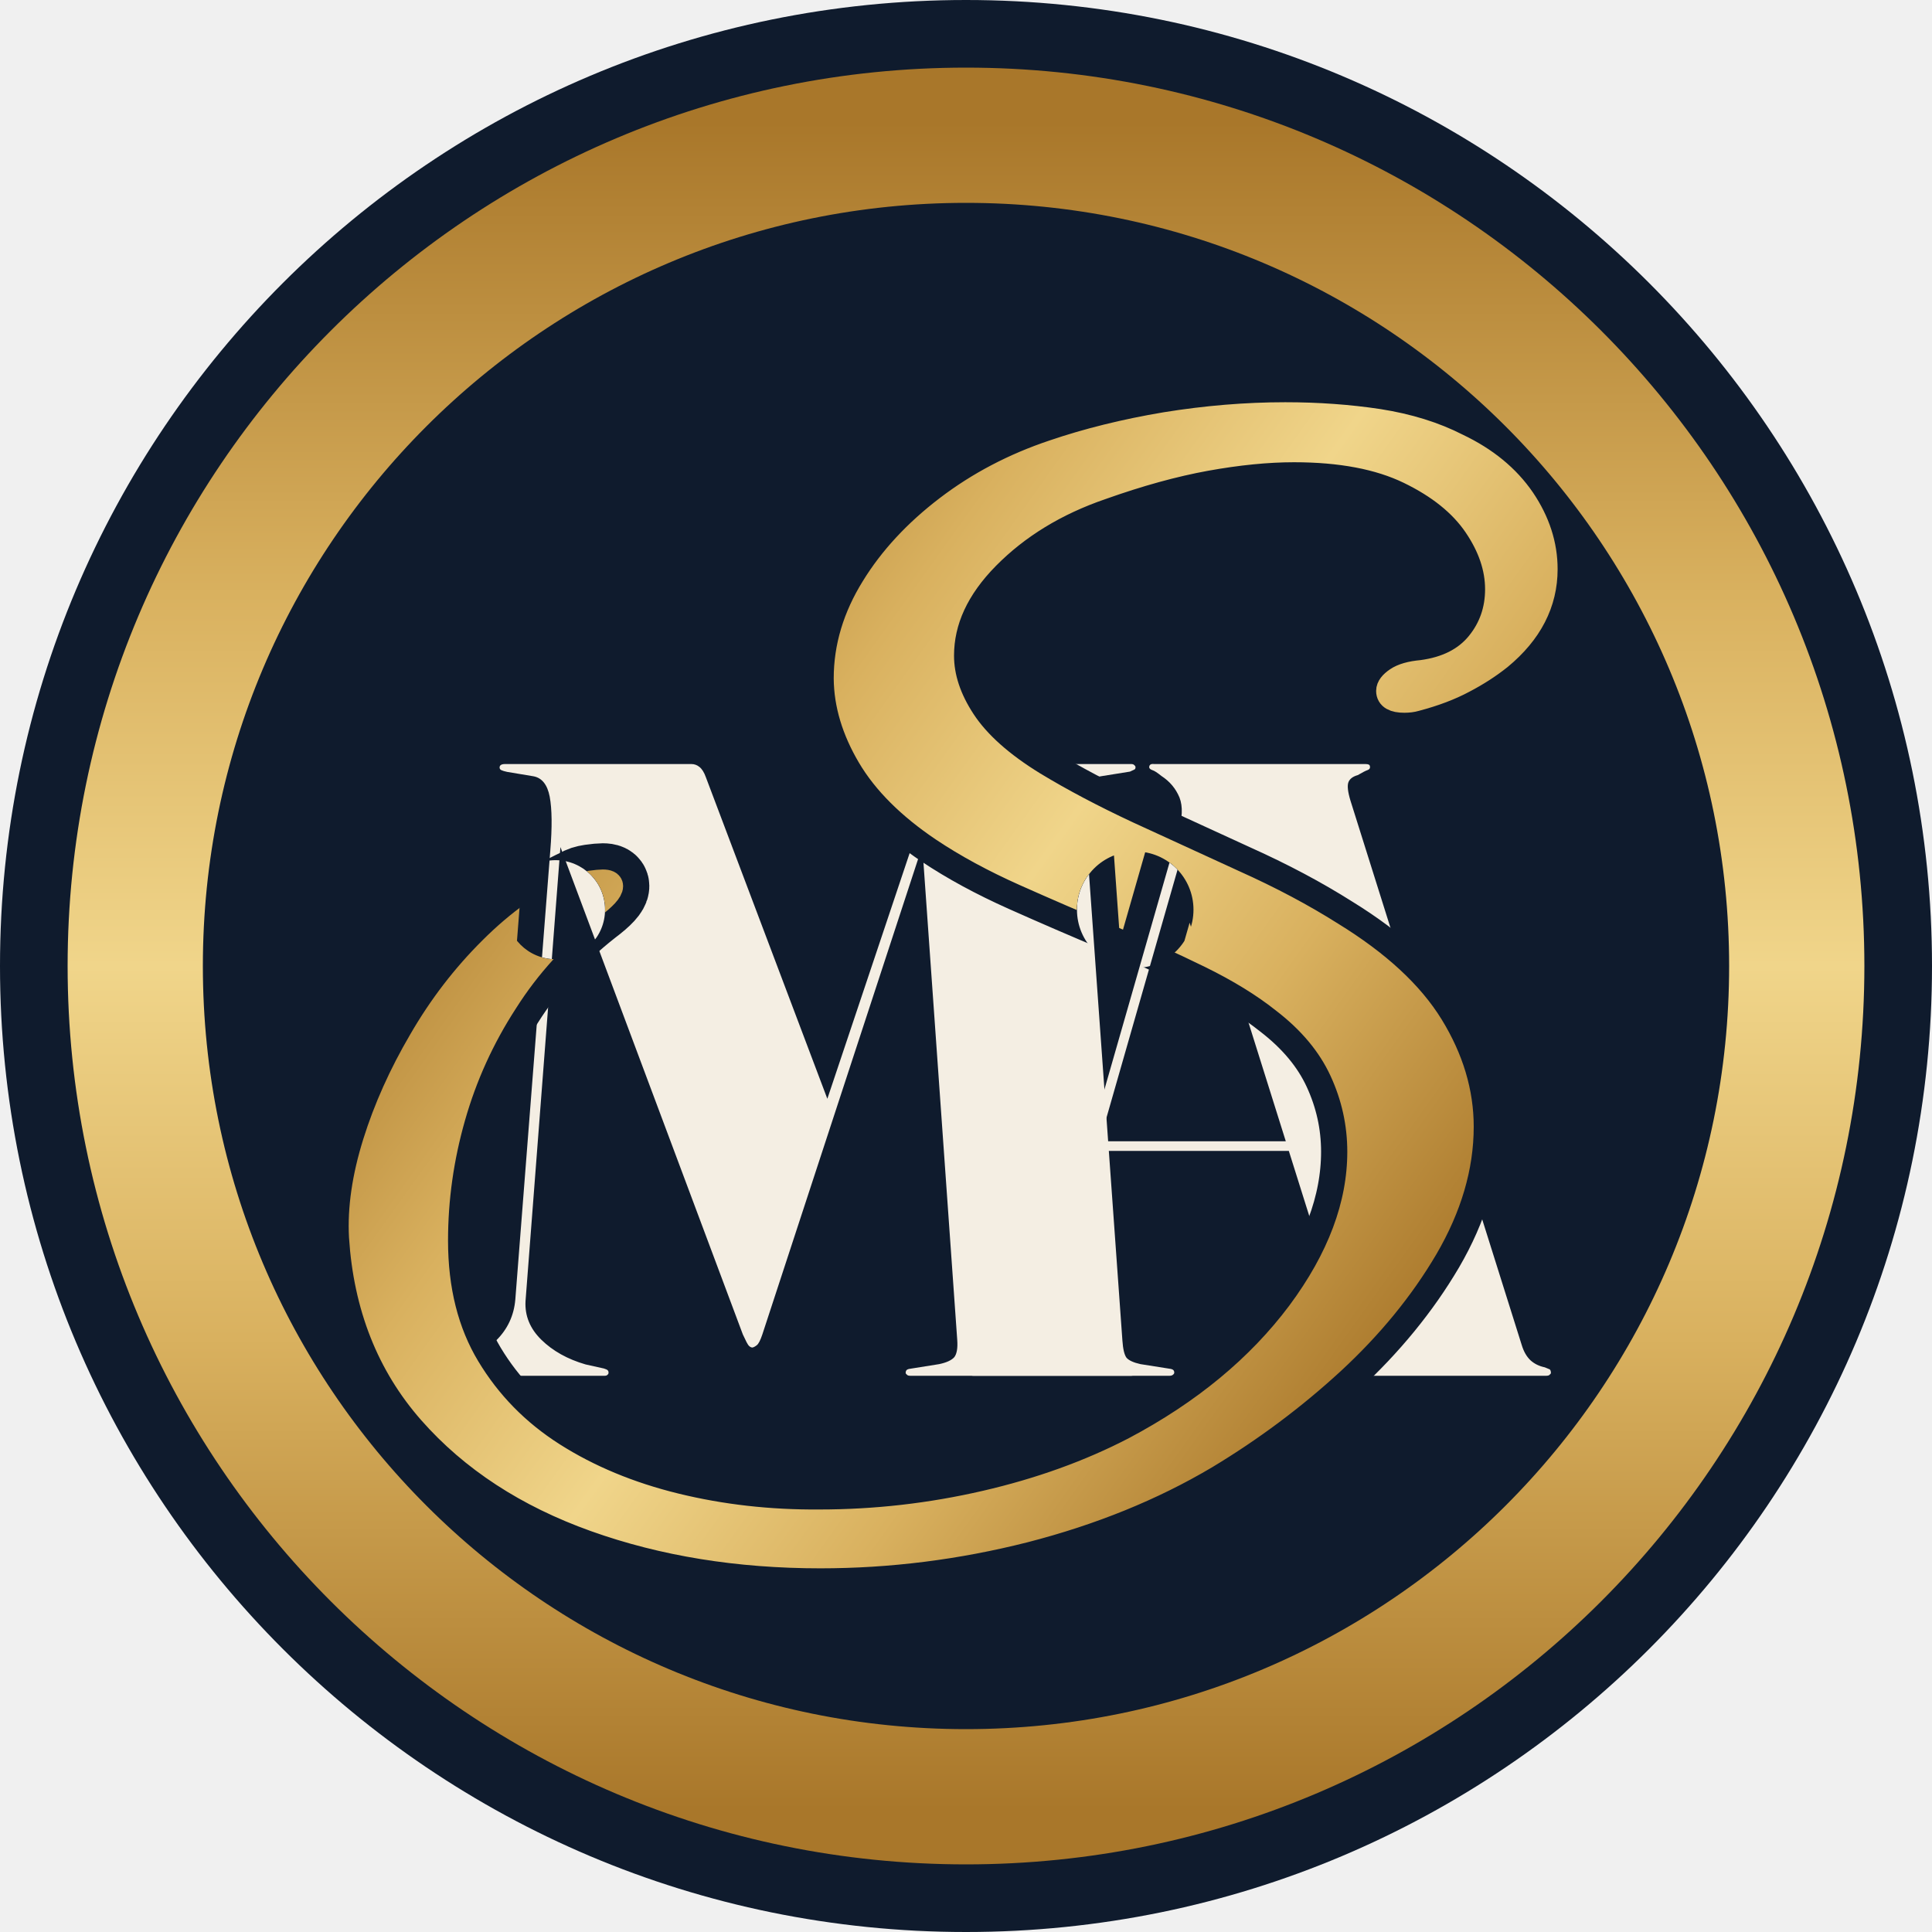
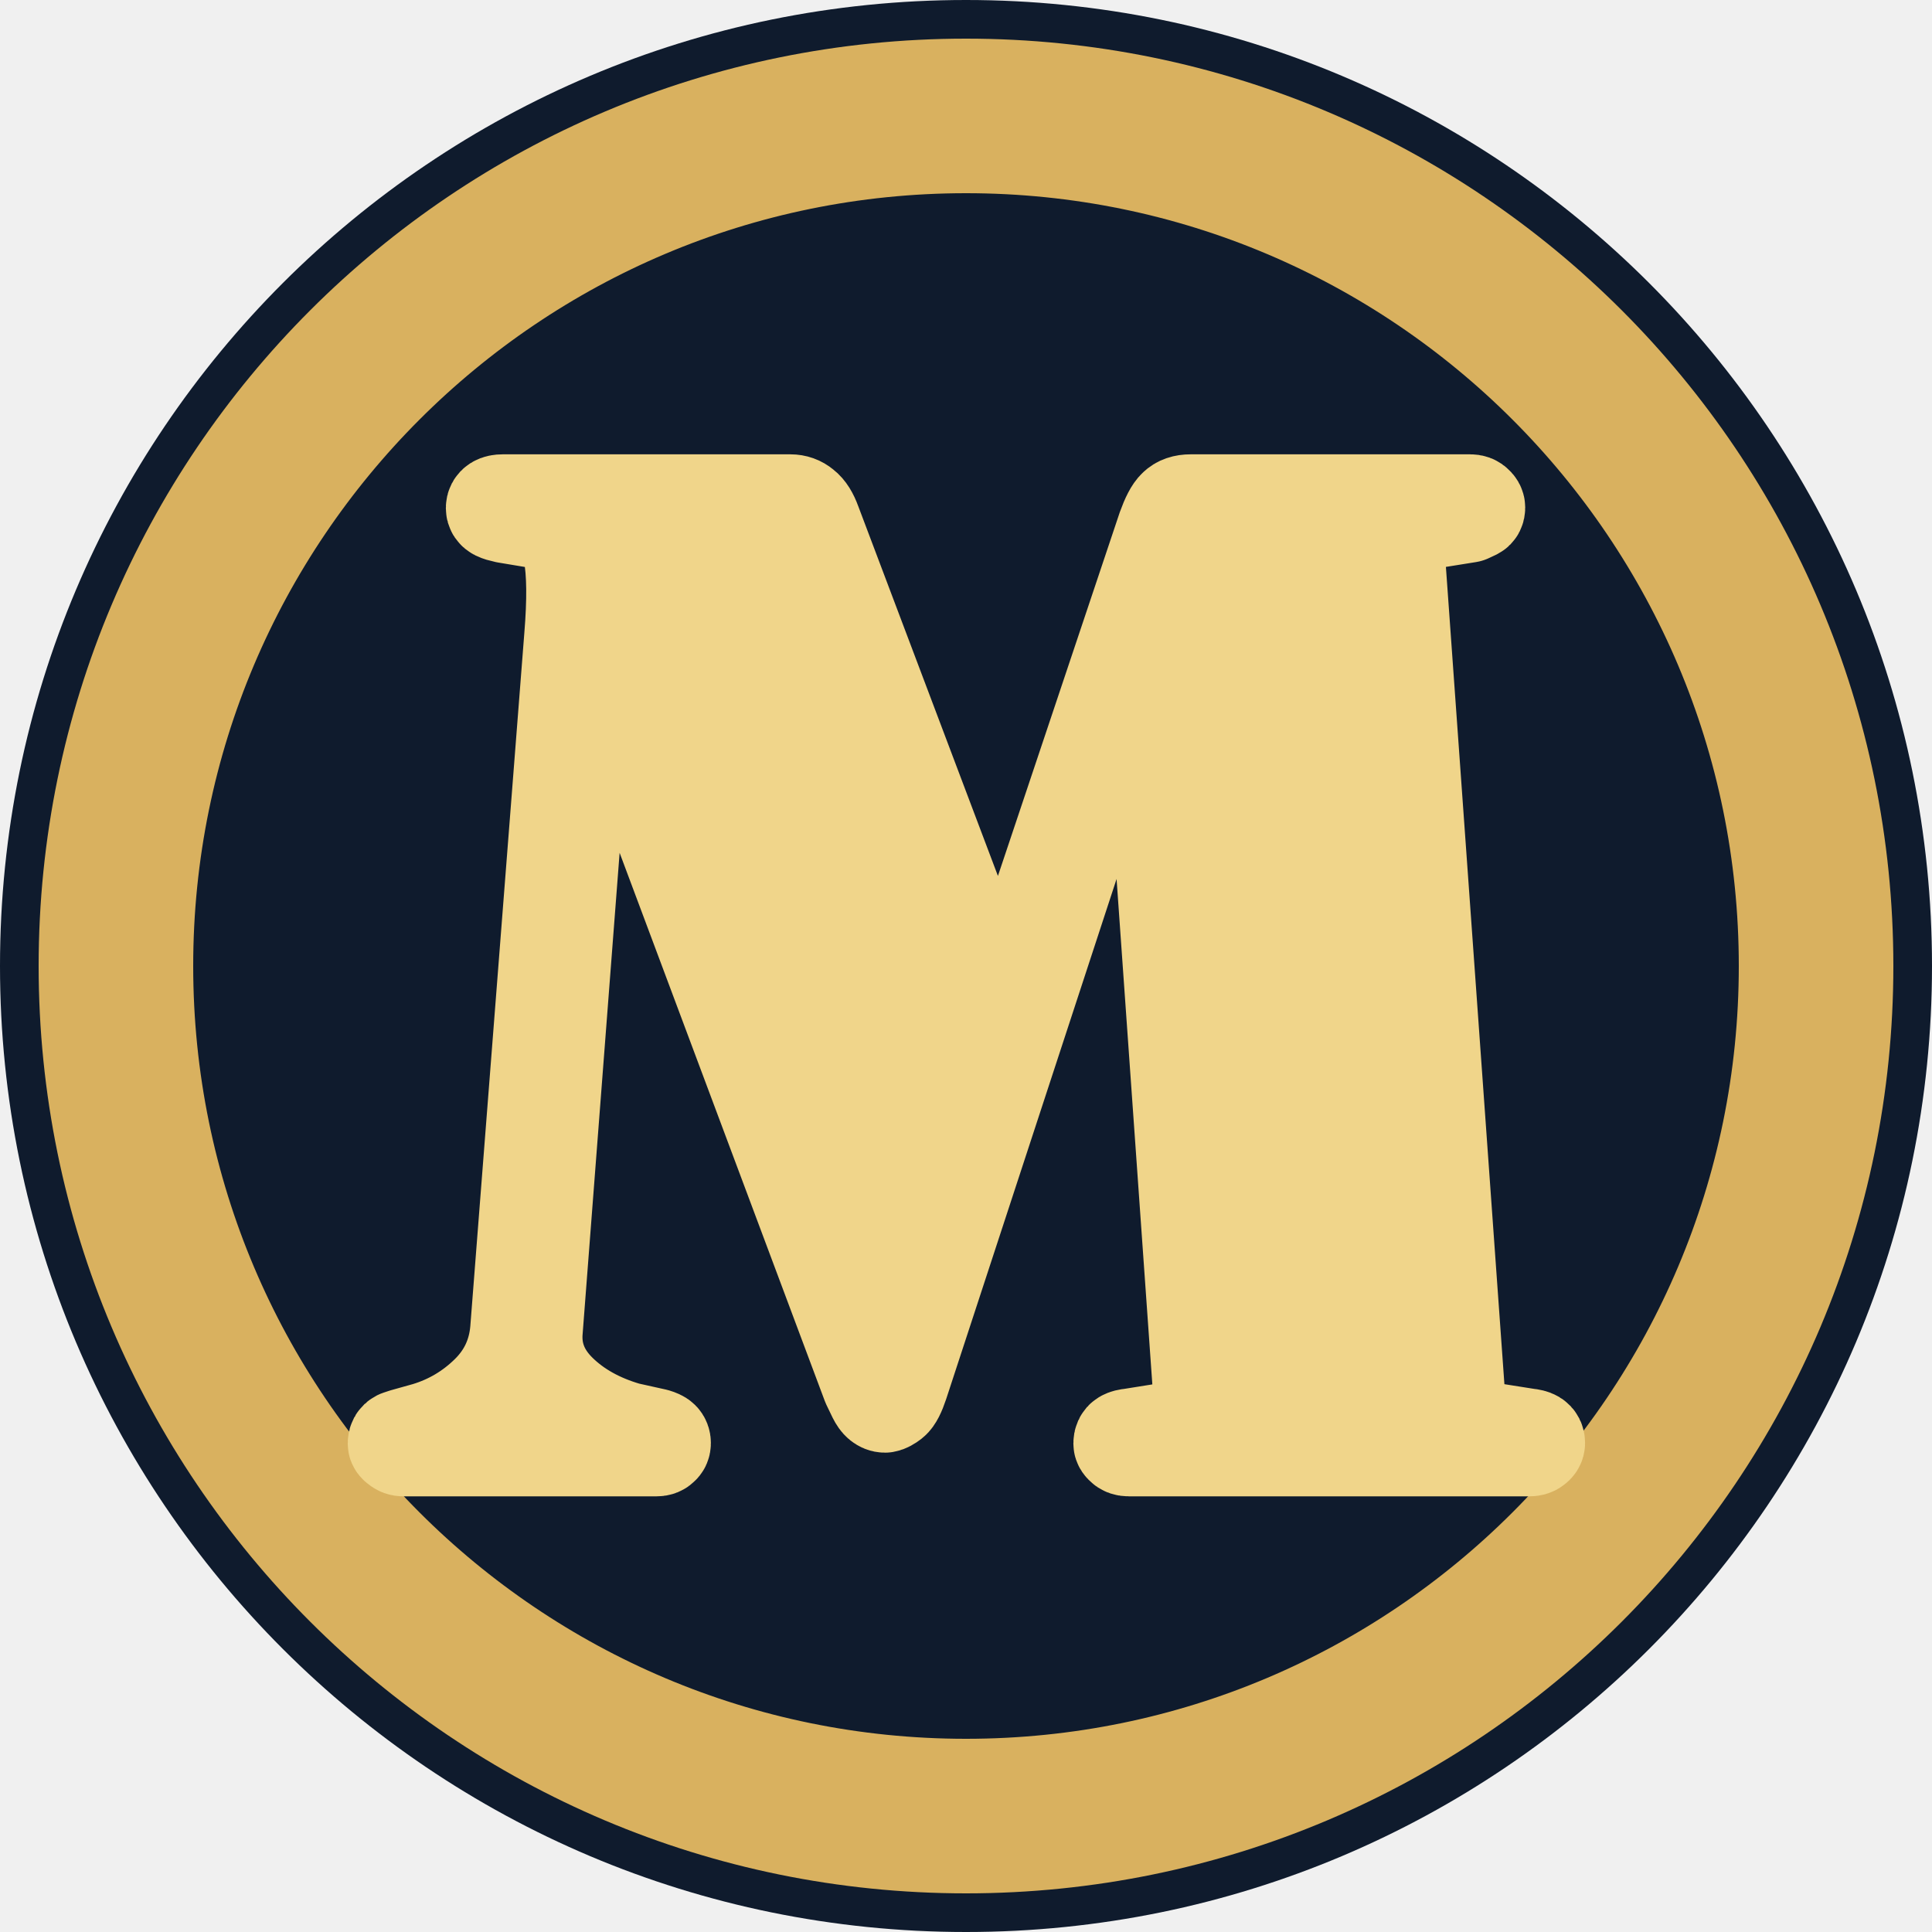
<svg xmlns="http://www.w3.org/2000/svg" viewBox="0 0 200 200">
-   <defs>
-     <linearGradient id="fi-gR" gradientTransform="rotate(90 .5 .5)">
-       <stop offset="0" style="stop-color:#A9772A" />
-       <stop offset="0.28" style="stop-color:#D9B15F" />
-       <stop offset="0.5" style="stop-color:#F0D58A" />
-       <stop offset="0.72" style="stop-color:#D9B15F" />
-       <stop offset="1" style="stop-color:#A9772A" />
-     </linearGradient>
-     <path id="fi-M" d="m131.1-93-3.7 6.6 39.5-117.9q1.3-3.6 2.4-4.6 1.1-1.1 3.2-1.1h62.1q.8 0 1.1.4.4.3.4.7 0 .6-.4.8l-1.5.7-10 1.6q-3.1.5-4.5 2.9-1.4 2.3-1.3 6.4l13.2 184.4q.3 4.4 1.4 5.9 1.2 1.4 4.8 2.2l9.5 1.5q1.1.1 1.6.4t.5 1q0 .4-.4.7-.4.4-1.2.4h-89q-.9 0-1.2-.4-.4-.3-.4-.6 0-.8.5-1.1t1.6-.4l9.4-1.5q3.8-.8 5.2-2.4 1.3-1.7 1-5.9l-12.3-173.8 2.8-3.3L108-14.2q-1 3-1.9 3.7t-1.5.8q-.5 0-1-.4t-1-1.4-1.3-2.7L37-186l2.4-4.8L26.7-25.6q-.4 7.5 5.4 13.2Q38-6.6 47.3-3.9l6.3 1.4q1 .3 1.3.6t.3.8-.3.7q-.3.4-1 .4H-2.4q-.7 0-1.1-.4Q-4-.7-4-1q0-.8.6-1.1l1.2-.4 5-1.4q7.9-2.4 13.8-8.2t6.6-14.1l12-154q1-12.2-.2-18.6-1.2-6.2-5.6-7l-9-1.5q-1.4-.3-2-.6t-.6-.9q0-1.2 1.9-1.2h63.9q1.6 0 2.8 1 1.3 1 2.2 3.5Z" />
-     <path id="fi-A" transform="translate(182 0)" d="M40-80.5h74l.4 3.3H39.2ZM54-1q0 .3-.4.6-.2.4-1 .4H-1.6q-.8 0-1.1-.4Q-3-.7-3-1q0-.8.5-1.1l1.2-.4 3.9-1.2q5.7-2.1 11.8-8.7t9.9-19.2l44.4-154.8q2.3-7.5.5-12.1-1.9-4.6-6.2-7.4-2.1-1.7-3.1-2-1.1-.4-1.1-1t.4-.9 1.3-.2H133q.8 0 1.2.2t.4.9-.9 1-3.3 1.7q-2.5.7-3.2 2.4-.7 1.8.7 6.4l58.8 186.9q1 3.3 3 5.2 2 1.8 4.9 2.4l1.7.7q.4.4.4 1.2 0 .3-.4.6-.3.4-1.2.4H116q-.9 0-1.3-.4-.3-.3-.3-.6 0-.8.4-1l1.6-.5 5.9-1.4q4.2-1.2 5-3.2t-.5-6.2L71.7-188.7l4.3-11.1L27.6-30.9q-2 6.9.3 12.2 2.3 5.4 7.8 9.1 5.5 3.8 13 6.1l3.6 1q1 .3 1.3.6t.4.8" />
-     <path id="fi-S" transform="translate(-49.7 22)" d="M177.6 39.6q-42.2 0-77.2-12.5T44-9.7t-23.7-60q-.8-14.6 4.7-32.2t15.7-35q10.1-17.5 24.1-31.4 14-14 29.9-21.3 1.3-.9 4-1.3 2.9-.4 4.2-.4 2.5 0 2.5 1.2 0 2.2-6.4 7-18 14.1-29.7 32.6-12 18.5-18 39.6-6 21-6 42.5 0 25.4 11 43.7t29.4 30 42.1 17.5 49.5 5.6q28.8 0 57-6.5t51.3-18.5q35.7-18.9 56.6-46.8 20.8-28 20.8-55.5 0-14.6-6.2-28t-20-24q-10.3-8.2-25.2-15.5t-31.4-14.2-32.4-14-28-15.2q-17.2-11.6-25.1-25t-8-26.6q0-16 9.3-31 9.2-15 25.3-27.3t36.4-19.1q17.6-6 38.4-9.5 21-3.4 41.1-3.4 16.8 0 32 2.3 15.3 2.4 27 8.4 14.5 6.9 22.3 18.3 7.7 11.4 7.7 23.8 0 17.3-15.5 30.1-5.5 4.4-12.4 8-6.9 3.7-16.4 6.2-1.7.5-3.8.5-5.2 0-5.2-3 0-1.8 2.8-3.7t8.4-2.4q12.9-1.7 19.6-9.9 6.6-8.1 6.6-18.9 0-11.1-7.5-22.1t-23-18.5-39.6-7.5q-13.7 0-30.3 3-16.5 3-35.9 9.9-23.6 8.1-39.3 24t-15.7 34q0 11.2 7.5 22.6t24.3 21.7q14.2 8.6 32.2 17l36.6 16.8q18.5 8.3 33.5 17.8 23.7 14.6 34 31.4t10.3 34.4q0 20.6-12.2 41.5-12.3 20.9-32 39.1-19.9 18.3-43.5 32.5-27.5 16.3-62.1 25.2-34.7 8.8-70 8.8" />
-     <mask id="fi-mL" maskUnits="userSpaceOnUse" x="-600" y="-700" width="1800" height="1400">
-       <rect x="-600" y="-700" width="1800" height="1400" fill="#fff" />
-       <g fill="#000" stroke="#000" stroke-width="27" stroke-linejoin="round">
-         <use href="#fi-S" />
-       </g>
-       <g fill="#fff">
-         <circle cx="236" cy="-160" r="20" />
-         <circle cx="37" cy="-160" r="17" />
-       </g>
-     </mask>
-     <clipPath id="fi-cU">
-       <circle cx="236" cy="-160" r="20" />
-       <circle cx="37" cy="-160" r="17" />
-     </clipPath>
-     <mask id="fi-mS" maskUnits="userSpaceOnUse" x="-600" y="-700" width="1800" height="1400">
-       <rect x="-600" y="-700" width="1800" height="1400" fill="#fff" />
-       <g clip-path="url(#fi-cU)">
-         <g fill="#000" stroke="#000" stroke-width="18" stroke-linejoin="round">
-           <use href="#fi-M" />
-           <use href="#fi-A" />
-         </g>
-       </g>
-     </mask>
-     <linearGradient id="fi-gT" gradientTransform="rotate(35 .5 .5)">
-       <stop offset="0" style="stop-color:#A9772A" />
-       <stop offset="0.28" style="stop-color:#D9B15F" />
-       <stop offset="0.5" style="stop-color:#F0D58A" />
-       <stop offset="0.72" style="stop-color:#D9B15F" />
-       <stop offset="1" style="stop-color:#A9772A" />
-     </linearGradient>
-   </defs>
  <circle cx="100" cy="100" r="100" fill="#0F1B2D" />
-   <circle cx="100" cy="100" r="86" fill="none" style="stroke:url(#fi-gR)" stroke-width="14" />
-   <g transform="translate(46.35 142.42) scale(0.301559)">
-     <g mask="url(#fi-mL)" style="fill:#F4EEE3">
-       <use href="#fi-M" />
-       <use href="#fi-A" />
-     </g>
-     <g mask="url(#fi-mS)">
-       <g style="fill:url(#fi-gT);stroke:url(#fi-gT);stroke-width:9;stroke-linejoin:round">
-         <use href="#fi-S" />
-       </g>
-     </g>
+   <circle cx="100" cy="100" r="88" fill="none" stroke="#D9B15F" stroke-width="16" />
+   <g transform="translate(42.863 149.895) scale(0.466)">
+     <path d="m131.1-93-3.7 6.6 39.5-117.9q1.3-3.6 2.4-4.6 1.1-1.1 3.2-1.1h62.1q.8 0 1.1.4.4.3.4.7 0 .6-.4.8l-1.5.7-10 1.6q-3.1.5-4.5 2.9-1.4 2.3-1.3 6.4l13.2 184.4q.3 4.4 1.4 5.9 1.2 1.4 4.8 2.2l9.5 1.5q1.1.1 1.6.4t.5 1q0 .4-.4.7-.4.4-1.2.4h-89q-.9 0-1.2-.4-.4-.3-.4-.6 0-.8.5-1.1t1.6-.4l9.4-1.5q3.8-.8 5.2-2.4 1.3-1.7 1-5.9l-12.3-173.8 2.8-3.3L108-14.2q-1 3-1.9 3.7t-1.5.8q-.5 0-1-.4t-1-1.4-1.3-2.7L37-186l2.4-4.8L26.7-25.6q-.4 7.5 5.4 13.2Q38-6.6 47.3-3.9l6.3 1.4q1 .3 1.3.6t.3.8-.3.7q-.3.4-1 .4H-2.4q-.7 0-1.1-.4Q-4-.7-4-1q0-.8.6-1.1l1.2-.4 5-1.4q7.9-2.4 13.8-8.2t6.6-14.1l12-154q1-12.2-.2-18.6-1.2-6.2-5.6-7l-9-1.5q-1.4-.3-2-.6t-.6-.9q0-1.2 1.9-1.2h63.9q1.6 0 2.8 1 1.3 1 2.2 3.5Z" fill="#F0D58A" stroke="#F0D58A" stroke-width="21.475" stroke-linejoin="round" />
  </g>
</svg>
